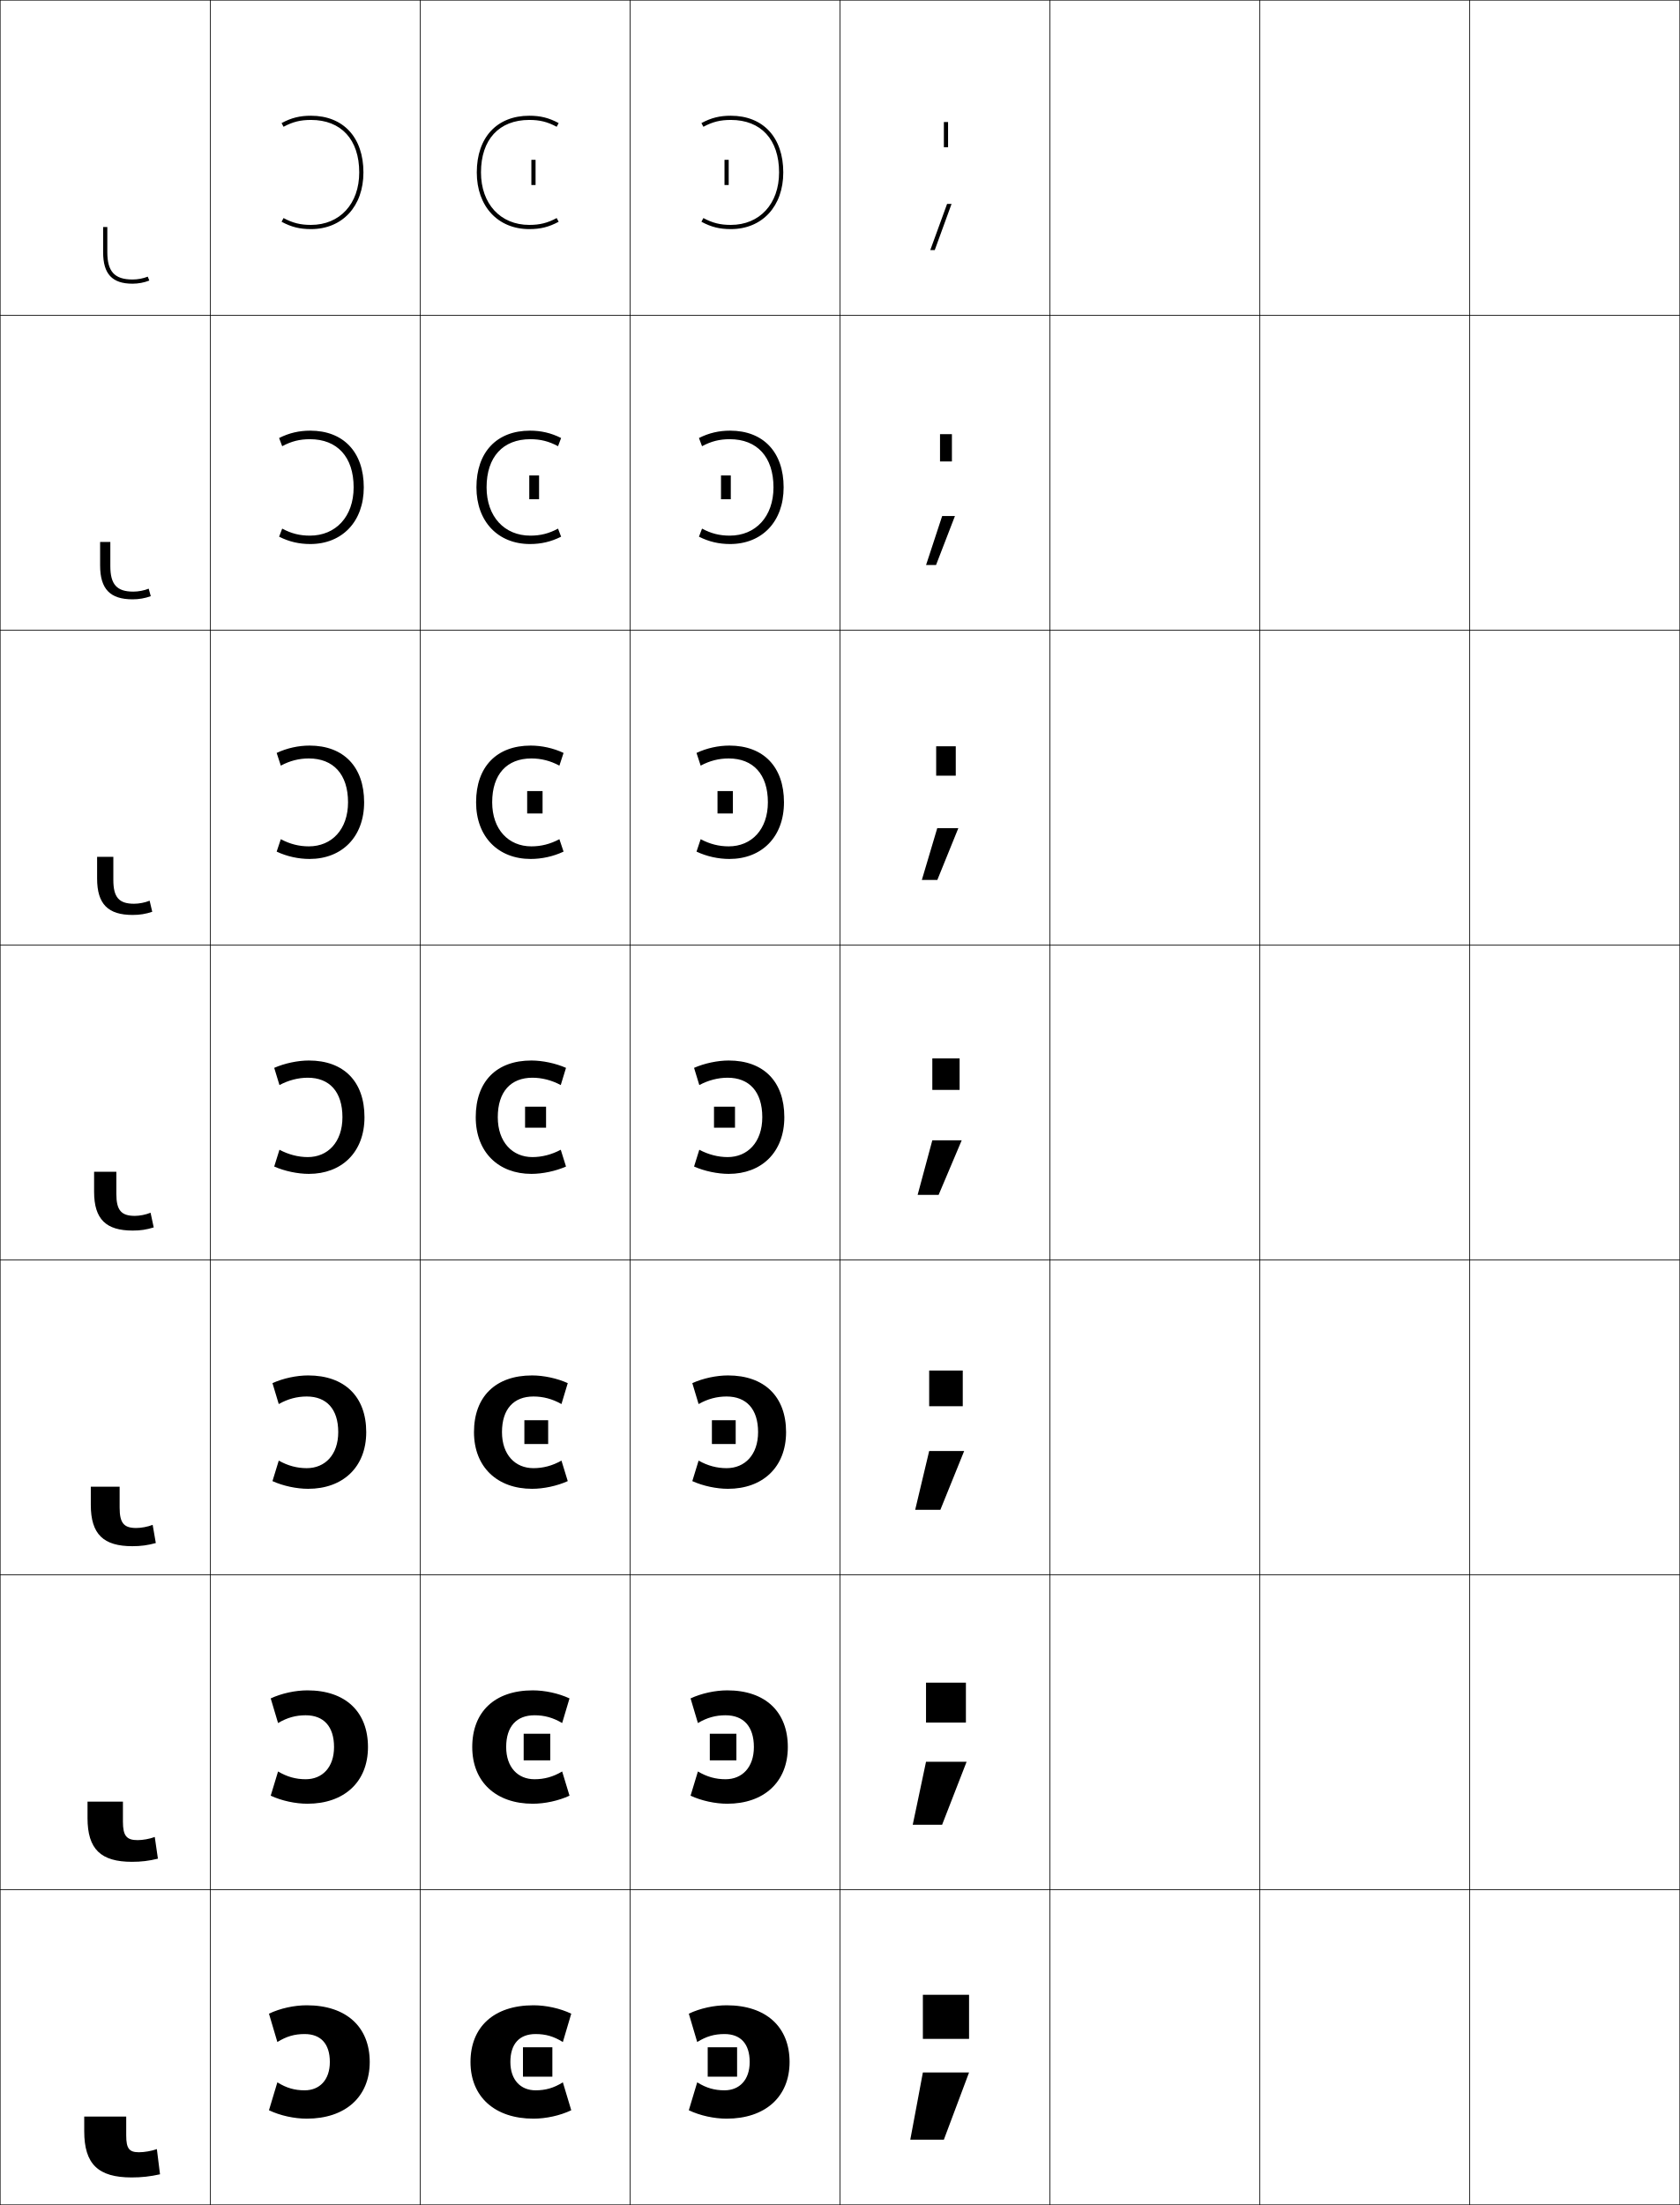
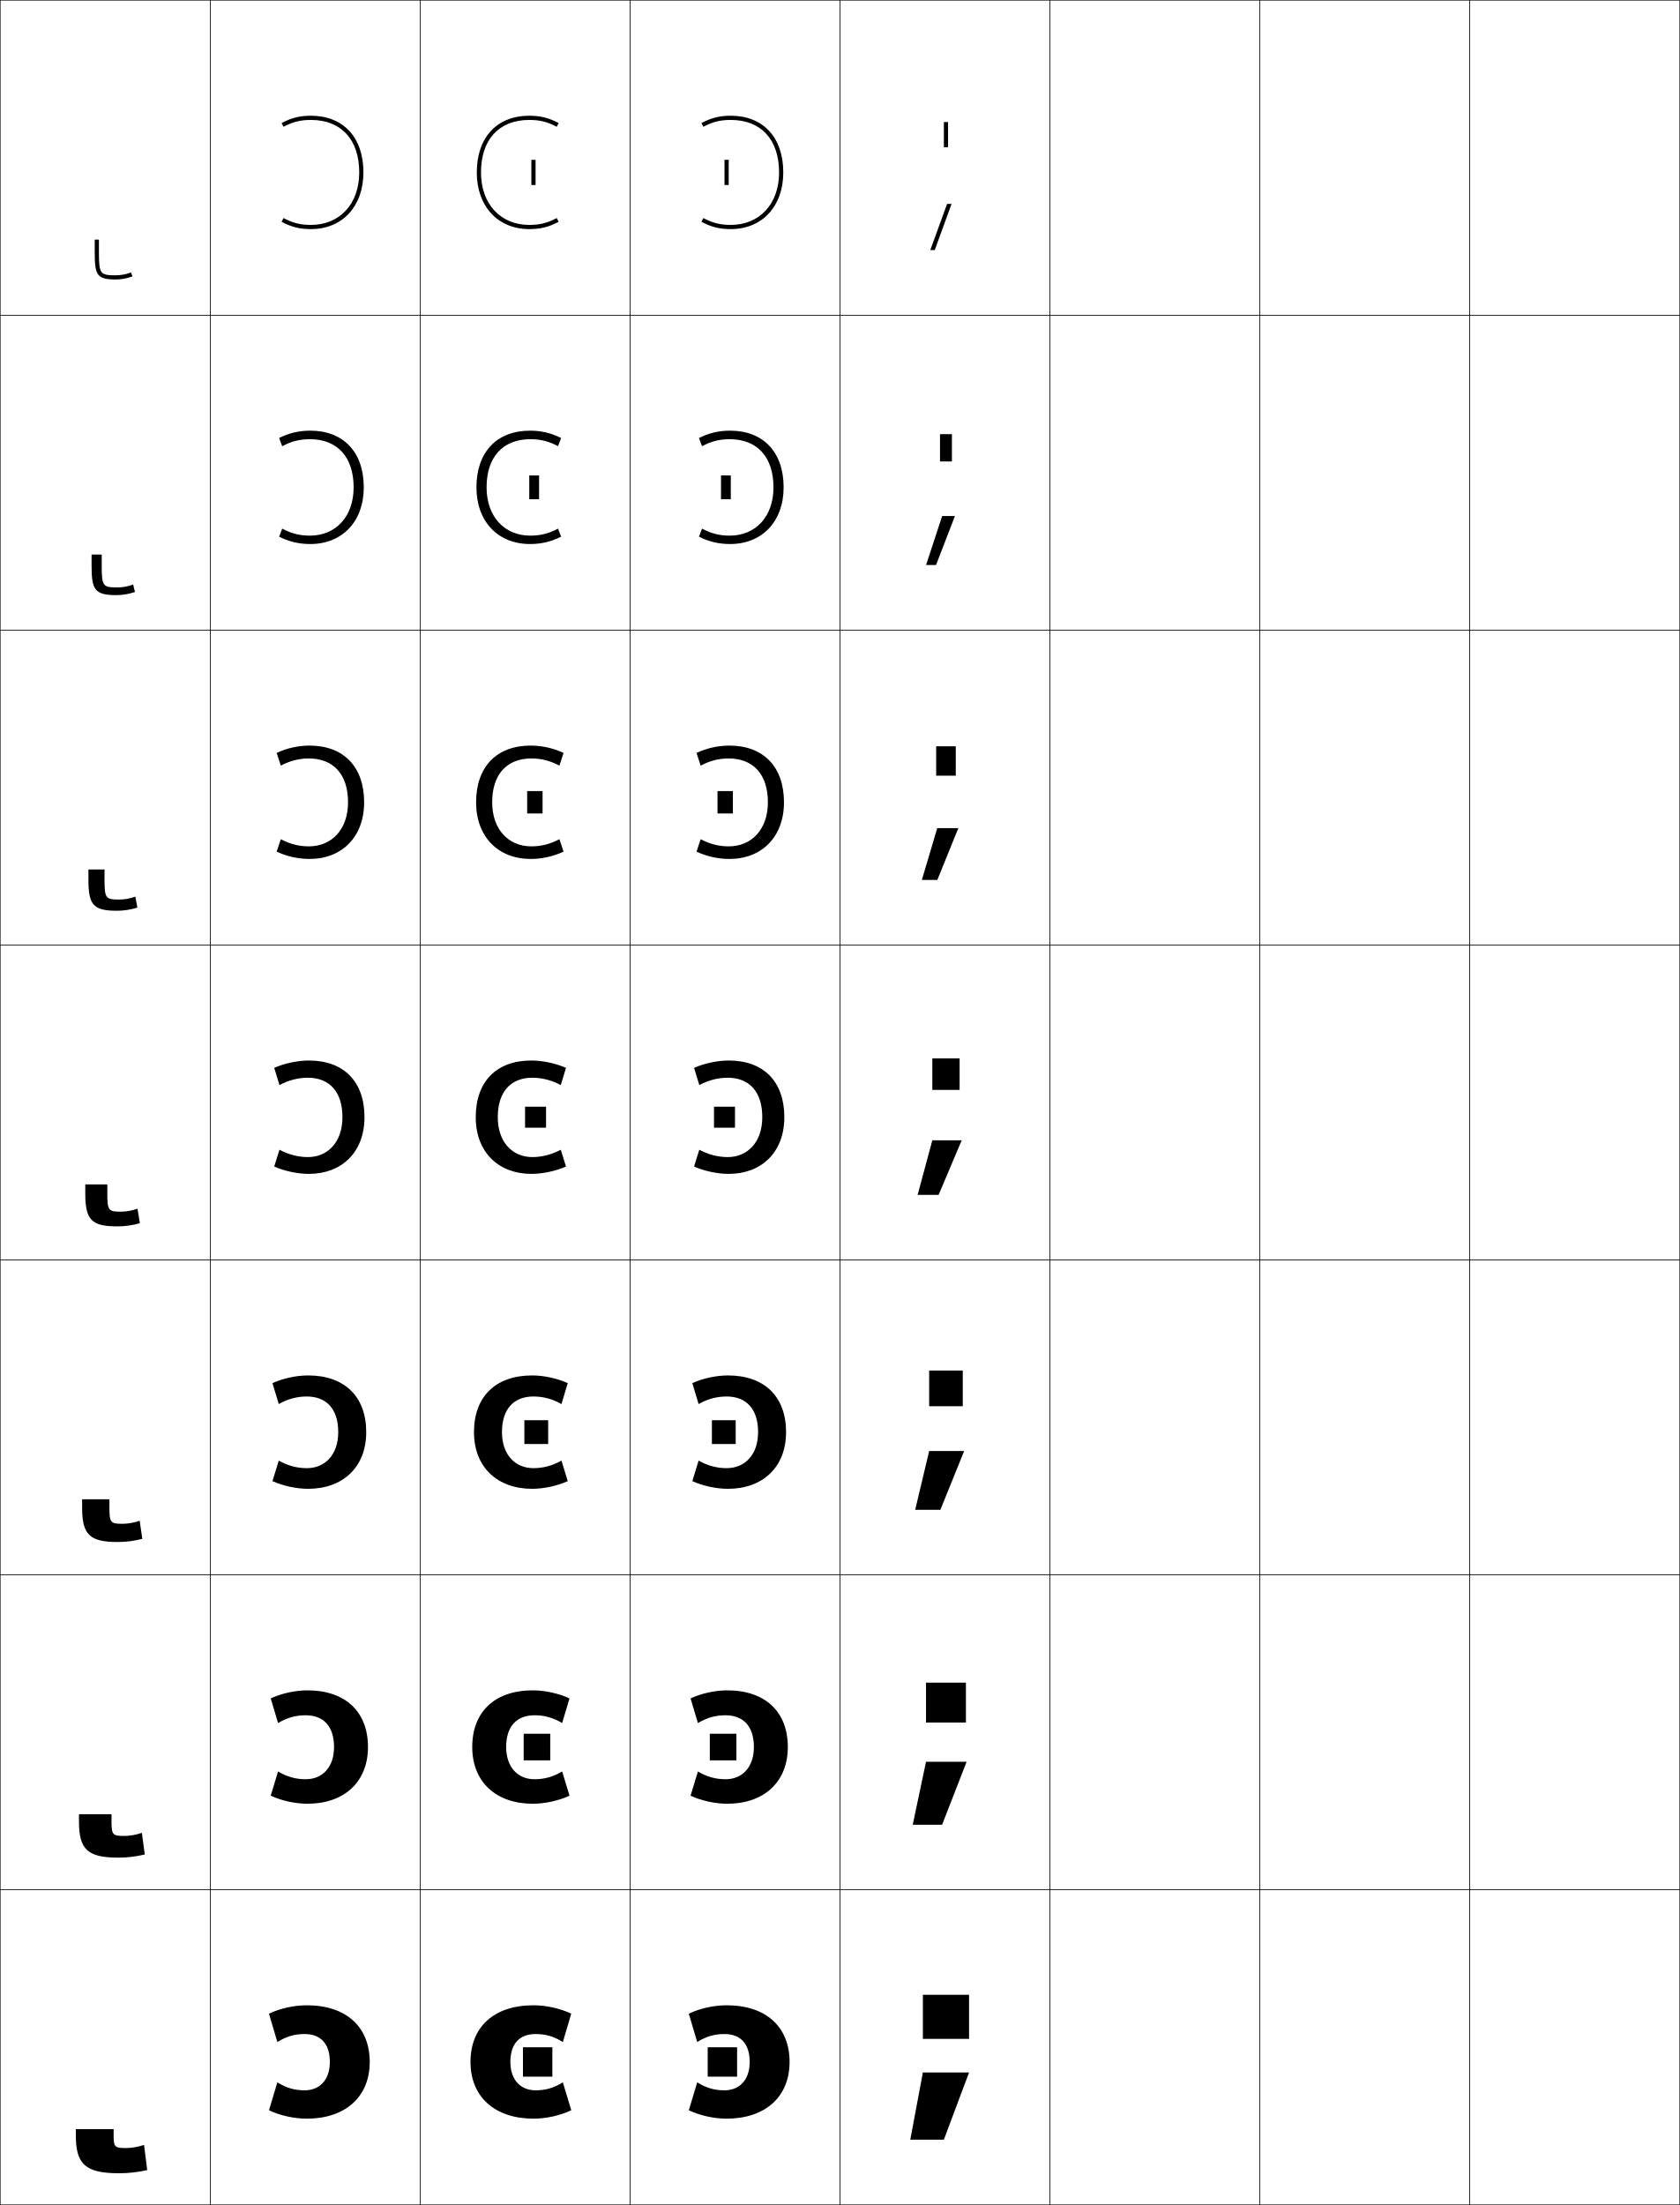
<svg xmlns="http://www.w3.org/2000/svg" width="800.25" height="1050.25" viewBox="0 0 800.25 1050.25" overflow="visible" enable-background="new 0 0 800.25 1050.25" xml:space="preserve">
  <g id="レイヤー1">
    <g>
      <rect x="0.125" y="0.125" fill="none" stroke="#000000" stroke-width="0.25" width="100" height="150" />
      <rect x="100.125" y="0.125" fill="none" stroke="#000000" stroke-width="0.25" width="100" height="150" />
      <rect x="200.125" y="0.125" fill="none" stroke="#000000" stroke-width="0.25" width="100" height="150" />
      <rect x="300.125" y="0.125" fill="none" stroke="#000000" stroke-width="0.25" width="100" height="150" />
      <rect x="400.125" y="0.125" fill="none" stroke="#000000" stroke-width="0.25" width="100" height="150" />
      <rect x="500.125" y="0.125" fill="none" stroke="#000000" stroke-width="0.25" width="100" height="150" />
      <rect x="600.125" y="0.125" fill="none" stroke="#000000" stroke-width="0.25" width="100" height="150" />
      <rect x="0.125" y="150.125" fill="none" stroke="#000000" stroke-width="0.25" width="100" height="150" />
      <rect x="100.125" y="150.125" fill="none" stroke="#000000" stroke-width="0.25" width="100" height="150" />
      <rect x="200.125" y="150.125" fill="none" stroke="#000000" stroke-width="0.25" width="100" height="150" />
      <rect x="300.125" y="150.125" fill="none" stroke="#000000" stroke-width="0.25" width="100" height="150" />
      <rect x="400.125" y="150.125" fill="none" stroke="#000000" stroke-width="0.25" width="100" height="150" />
      <rect x="500.125" y="150.125" fill="none" stroke="#000000" stroke-width="0.25" width="100" height="150" />
      <rect x="600.125" y="150.125" fill="none" stroke="#000000" stroke-width="0.25" width="100" height="150" />
      <rect x="0.125" y="300.125" fill="none" stroke="#000000" stroke-width="0.25" width="100" height="150" />
      <rect x="100.125" y="300.125" fill="none" stroke="#000000" stroke-width="0.25" width="100" height="150" />
      <rect x="200.125" y="300.125" fill="none" stroke="#000000" stroke-width="0.25" width="100" height="150" />
      <rect x="300.125" y="300.125" fill="none" stroke="#000000" stroke-width="0.25" width="100" height="150" />
      <rect x="400.125" y="300.125" fill="none" stroke="#000000" stroke-width="0.25" width="100" height="150" />
      <rect x="500.125" y="300.125" fill="none" stroke="#000000" stroke-width="0.25" width="100" height="150" />
      <rect x="600.125" y="300.125" fill="none" stroke="#000000" stroke-width="0.25" width="100" height="150" />
      <rect x="0.125" y="450.125" fill="none" stroke="#000000" stroke-width="0.25" width="100" height="150" />
      <rect x="100.125" y="450.125" fill="none" stroke="#000000" stroke-width="0.25" width="100" height="150" />
      <rect x="200.125" y="450.125" fill="none" stroke="#000000" stroke-width="0.25" width="100" height="150" />
      <rect x="300.125" y="450.125" fill="none" stroke="#000000" stroke-width="0.25" width="100" height="150" />
      <rect x="400.125" y="450.125" fill="none" stroke="#000000" stroke-width="0.25" width="100" height="150" />
      <rect x="500.125" y="450.125" fill="none" stroke="#000000" stroke-width="0.25" width="100" height="150" />
      <rect x="600.125" y="450.125" fill="none" stroke="#000000" stroke-width="0.25" width="100" height="150" />
      <rect x="0.125" y="600.125" fill="none" stroke="#000000" stroke-width="0.25" width="100" height="150" />
      <rect x="100.125" y="600.125" fill="none" stroke="#000000" stroke-width="0.25" width="100" height="150" />
      <rect x="200.125" y="600.125" fill="none" stroke="#000000" stroke-width="0.25" width="100" height="150" />
      <rect x="300.125" y="600.125" fill="none" stroke="#000000" stroke-width="0.25" width="100" height="150" />
      <rect x="400.125" y="600.125" fill="none" stroke="#000000" stroke-width="0.25" width="100" height="150" />
      <rect x="500.125" y="600.125" fill="none" stroke="#000000" stroke-width="0.25" width="100" height="150" />
      <rect x="600.125" y="600.125" fill="none" stroke="#000000" stroke-width="0.25" width="100" height="150" />
      <rect x="0.125" y="750.125" fill="none" stroke="#000000" stroke-width="0.25" width="100" height="150" />
      <rect x="100.125" y="750.125" fill="none" stroke="#000000" stroke-width="0.25" width="100" height="150" />
      <rect x="200.125" y="750.125" fill="none" stroke="#000000" stroke-width="0.25" width="100" height="150" />
      <rect x="300.125" y="750.125" fill="none" stroke="#000000" stroke-width="0.25" width="100" height="150" />
      <rect x="400.125" y="750.125" fill="none" stroke="#000000" stroke-width="0.25" width="100" height="150" />
      <rect x="500.125" y="750.125" fill="none" stroke="#000000" stroke-width="0.25" width="100" height="150" />
      <rect x="600.125" y="750.125" fill="none" stroke="#000000" stroke-width="0.25" width="100" height="150" />
      <rect x="0.125" y="900.125" fill="none" stroke="#000000" stroke-width="0.25" width="100" height="150" />
      <rect x="100.125" y="900.125" fill="none" stroke="#000000" stroke-width="0.25" width="100" height="150" />
      <rect x="200.125" y="900.125" fill="none" stroke="#000000" stroke-width="0.25" width="100" height="150" />
      <rect x="300.125" y="900.125" fill="none" stroke="#000000" stroke-width="0.25" width="100" height="150" />
      <rect x="400.125" y="900.125" fill="none" stroke="#000000" stroke-width="0.25" width="100" height="150" />
      <rect x="500.125" y="900.125" fill="none" stroke="#000000" stroke-width="0.25" width="100" height="150" />
      <rect x="600.125" y="900.125" fill="none" stroke="#000000" stroke-width="0.25" width="100" height="150" />
      <rect x="700.125" y="0.125" fill="none" stroke="#000000" stroke-width="0.25" width="100" height="150" />
      <rect x="700.125" y="150.125" fill="none" stroke="#000000" stroke-width="0.25" width="100" height="150" />
      <rect x="700.125" y="300.125" fill="none" stroke="#000000" stroke-width="0.25" width="100" height="150" />
      <rect x="700.125" y="450.125" fill="none" stroke="#000000" stroke-width="0.25" width="100" height="150" />
      <rect x="700.125" y="600.125" fill="none" stroke="#000000" stroke-width="0.25" width="100" height="150" />
      <rect x="700.125" y="750.125" fill="none" stroke="#000000" stroke-width="0.25" width="100" height="150" />
      <rect x="700.125" y="900.125" fill="none" stroke="#000000" stroke-width="0.25" width="100" height="150" />
-     </g>
-     <g>
-       <path d="M51.125,120.125c0,9.234,3.477,13,12,13c2.488,0,5.066-0.482,7.259-1.357L71.125,133.625      c-2.427,0.969-5.263,1.5-8,1.5c-9.682,0-14-4.625-14-15v-12h2V120.125z" />
-       <path d="M52.558,269.625c0,8.771,3.095,12.167,10.934,12.167      c2.43,0,5.118-0.508,7.339-1.405l0.994,3.572c-2.8,1.009-5.604,1.5-8.667,1.5      c-10.666,0-15.467-4.854-15.467-16.167v-11.167h4.867V269.625z" />
-       <path d="M53.992,419.125c0,8.307,2.714,11.333,9.867,11.333      c2.372,0,5.17-0.535,7.419-1.453l1.247,5.286c-3.174,1.048-5.945,1.5-9.333,1.5      c-11.649,0-16.935-5.083-16.935-17.333V408.125h7.734V419.125z" />
-       <path d="M55.425,568.625c0,7.844,2.333,10.5,8.801,10.5c2.314,0,5.222-0.561,7.5-1.5l1.5,7      c-3.548,1.088-6.286,1.5-10,1.5c-12.633,0-18.401-5.312-18.401-18.5v-9.5h10.601V568.625z" />
-       <path d="M56.991,718.125c0,7.343,2.05,9.666,7.9,9.666      c2.385,0,5.501-0.573,7.833-1.5l1.5,8.667c-3.932,1.074-7.126,1.5-11.167,1.5      c-13.737,0-19.801-5.651-19.801-19.667V708.125h13.734V718.125z" />
-       <path d="M58.558,867.625c0,6.841,1.768,8.833,7,8.833c2.455,0,5.781-0.586,8.167-1.5      l1.5,10.334c-4.315,1.061-7.966,1.5-12.333,1.5c-14.841,0-21.2-5.99-21.2-20.834      V858.125h16.867V867.625z" />
-       <path d="M60.125,1017.125c0,6.34,1.484,8,6.1,8c2.525,0,6.061-0.6,8.5-1.5l1.5,12      c-4.699,1.047-8.807,1.5-13.5,1.5c-15.945,0-22.6-6.328-22.6-22v-7h20V1017.125z" />
    </g>
    <g>
      <path d="M132.125,991.824l-4,13.301c5.369,2.547,12.022,4,18,4c18.379,0,30-10.375,30-27      c0-16.57-11.029-27-30-27c-5.978,0-12.635,1.443-18,4l4,13.5      c4.416-2.732,8.217-3.801,13-3.801c7.605,0,12,4.576,12,13.301      c0,8.574-4.902,13.5-12,13.5C140.424,995.625,136.498,994.553,132.125,991.824z" />
      <path d="M132.458,843.758l-3.5,11.533c5.23,2.43,11.766,3.834,17.5,3.834      c17.453,0,28.833-10.343,28.833-27c0-16.724-10.652-27-28.833-27      c-5.734,0-12.271,1.4-17.5,3.833l3.5,11.732      c4.393-2.6,8.483-3.7,13.167-3.7c8.487,0,13.5,5.25,13.5,15.135      c0,9.702-5.62,15.333-13.5,15.333C140.994,847.458,136.811,846.348,132.458,843.758z" />
      <path d="M132.792,695.691l-3,9.767c5.091,2.311,11.509,3.667,17,3.667      c16.527,0,27.667-10.311,27.667-27c0-16.877-10.277-27-27.667-27      c-5.491,0-11.908,1.357-17,3.667l3,9.965      c4.37-2.468,8.749-3.6,13.333-3.6c9.369,0,15,5.922,15,16.968      c0,10.83-6.338,17.167-15,17.167C141.565,699.292,137.125,698.144,132.792,695.691z" />
      <path d="M133.125,516.823c4.347-2.336,9.016-3.5,13.5-3.5c10.25,0,16.5,6.596,16.5,18.802      c0,11.958-7.056,19-16.5,19c-4.489,0-9.187-1.187-13.5-3.5l-2.5,8      c4.952,2.192,11.252,3.5,16.5,3.5c15.601,0,26.5-10.278,26.5-27c0-17.03-9.9-27-26.5-27      c-5.248,0-11.545,1.314-16.5,3.5L133.125,516.823z" />
      <path d="M133.773,399.704c4.333,2.325,8.686,3.421,13.352,3.421      c10.882,0,18.667-8.044,18.667-21c0-13.356-7.033-20.868-18.667-20.868      c-4.662,0-8.995,1.08-13.352,3.42l-1.981-6.053      c4.877-2.302,10.412-3.5,15.667-3.5c16.207,0,26,10.095,26,27      c0,16.53-10.615,27-26,27c-5.255,0-10.792-1.195-15.667-3.5L133.773,399.704z" />
      <path d="M134.422,251.783c4.354,2.335,8.36,3.342,13.203,3.342      c12.319,0,20.833-9.046,20.833-23c0-14.505-7.815-22.934-20.833-22.934      c-4.84,0-8.836,0.997-13.203,3.341L132.958,208.625c4.799-2.418,9.572-3.5,14.833-3.5      c15.813,0,25.5,10.22,25.5,27c0,16.339-10.331,27-25.5,27      c-5.262,0-10.037-1.081-14.833-3.5L134.422,251.783z" />
      <path d="M135.07,103.862C139.444,106.209,143.104,107.125,148.125,107.125      c13.757,0,23-10.048,23-25c0-15.655-8.598-25-23-25c-5.018,0-8.678,0.913-13.055,3.261      L134.125,58.625c4.721-2.534,8.732-3.5,14-3.5c15.42,0,25,10.345,25,27c0,16.147-10.047,27-25,27      c-5.269,0-9.281-0.968-14-3.5L135.07,103.862z" />
    </g>
    <g>
      <g>
        <path d="M265.18,103.862C260.806,106.209,257.146,107.125,252.125,107.125       c-13.757,0-23-10.048-23-25c0-15.655,8.598-25,23-25c5.018,0,8.678,0.913,13.055,3.261       L266.125,58.625c-4.721-2.534-8.732-3.5-14-3.5c-15.42,0-25,10.345-25,27       c0,16.147,10.047,27,25,27c5.269,0,9.281-0.968,14-3.5L265.18,103.862z" />
        <rect x="253.125" y="76.125" width="2" height="12" />
      </g>
      <g>
        <path d="M265.828,212.531c-4.367-2.344-8.364-3.341-13.203-3.341       c-13.019,0-20.833,8.429-20.833,22.935c0,13.954,8.514,23,20.833,23       c4.843,0,8.849-1.006,13.203-3.342l1.463,3.842c-4.796,2.418-9.571,3.5-14.833,3.5       c-15.169,0-25.5-10.662-25.5-27c0-16.78,9.687-27,25.5-27       c5.261,0,10.035,1.082,14.833,3.5L265.828,212.531z" />
        <rect x="252.125" y="226.458" width="4.667" height="11.333" />
      </g>
      <g>
        <path d="M266.477,364.677c-4.356-2.34-8.689-3.42-13.352-3.42       c-11.634,0-18.667,7.512-18.667,20.868c0,12.956,7.785,21,18.667,21       c4.667,0,9.018-1.097,13.352-3.421l1.982,5.921       c-4.875,2.306-10.412,3.5-15.667,3.5c-15.385,0-26-10.47-26-27       c0-16.905,9.794-27,26-27c5.254,0,10.79,1.198,15.667,3.5L266.477,364.677z" />
        <rect x="251.125" y="376.791" width="7.333" height="10.667" />
      </g>
      <g>
        <path d="M267.125,516.823c-4.347-2.336-9.016-3.5-13.5-3.5c-10.25,0-16.5,6.596-16.5,18.802       c0,11.958,7.056,19,16.5,19c4.489,0,9.187-1.187,13.5-3.5l2.5,8       c-4.952,2.192-11.252,3.5-16.5,3.5c-15.601,0-26.5-10.278-26.5-27c0-17.03,9.9-27,26.5-27       c5.248,0,11.545,1.314,16.5,3.5L267.125,516.823z" />
        <rect x="250.125" y="527.124" width="10" height="10" />
      </g>
      <g>
        <path d="M267.458,695.691l3,9.767c-5.091,2.311-11.509,3.667-17,3.667       c-16.527,0-27.667-10.311-27.667-27c0-16.877,10.276-27,27.667-27       c5.491,0,11.908,1.357,17,3.666l-3,9.966c-4.37-2.468-8.75-3.601-13.333-3.601       c-9.369,0-15,5.923-15,16.969c0,10.83,6.337,17.166,15,17.166       C258.685,699.291,263.125,698.143,267.458,695.691z" />
        <rect x="249.792" y="676.458" width="11.333" height="11.333" />
      </g>
      <g>
        <path d="M267.792,843.758l3.5,11.534c-5.23,2.429-11.766,3.833-17.5,3.833       c-17.453,0-28.833-10.343-28.833-27c0-16.724,10.653-27,28.833-27       c5.734,0,12.272,1.4,17.5,3.833l-3.5,11.733       c-4.393-2.601-8.483-3.701-13.167-3.701c-8.487,0-13.5,5.25-13.5,15.135       c0,9.702,5.62,15.333,13.5,15.333C259.255,847.458,263.438,846.348,267.792,843.758z       " />
        <rect x="249.458" y="825.791" width="12.667" height="12.667" />
      </g>
      <g>
        <path d="M268.125,991.824l4,13.301c-5.369,2.547-12.022,4-18,4c-18.379,0-30-10.375-30-27       c0-16.57,11.029-27,30-27c5.978,0,12.635,1.443,18,4l-4,13.5       c-4.416-2.732-8.217-3.801-13-3.801c-7.605,0-12,4.576-12,13.301       c0,8.574,4.902,13.5,12,13.5C259.826,995.625,263.752,994.553,268.125,991.824z" />
        <rect x="249.125" y="975.125" width="14" height="14" />
      </g>
    </g>
    <g>
      <g>
        <path d="M335.07,103.862C339.444,106.209,343.104,107.125,348.125,107.125       c13.757,0,23-10.048,23-25c0-15.655-8.598-25-23-25c-5.018,0-8.678,0.913-13.055,3.261       L334.125,58.625c4.721-2.534,8.732-3.5,14-3.5c15.42,0,25,10.345,25,27c0,16.147-10.047,27-25,27       c-5.269,0-9.281-0.968-14-3.5L335.07,103.862z" />
        <rect x="345.125" y="76.125" width="2" height="12" />
      </g>
      <g>
        <path d="M334.422,212.531l-1.464-3.907c4.799-2.418,9.572-3.5,14.833-3.5       c15.813,0,25.5,10.22,25.5,27c0,16.338-10.33,27-25.5,27       c-5.262,0-10.037-1.082-14.833-3.5l1.464-3.842       C338.775,254.119,342.781,255.125,347.625,255.125c12.319,0,20.833-9.046,20.833-23       c0-14.506-7.814-22.935-20.833-22.935C342.785,209.19,338.789,210.188,334.422,212.531z       " />
        <rect x="343.458" y="226.458" width="4.667" height="11.333" />
      </g>
      <g>
        <path d="M333.773,364.677L331.792,358.625c4.877-2.302,10.413-3.5,15.667-3.5       c16.207,0,26,10.095,26,27c0,16.53-10.615,27-26,27       c-5.255,0-10.792-1.194-15.667-3.5l1.982-5.921       C338.107,402.028,342.458,403.125,347.125,403.125c10.882,0,18.667-8.044,18.667-21       c0-13.356-7.033-20.868-18.667-20.868       C342.463,361.257,338.13,362.337,333.773,364.677z" />
        <rect x="341.792" y="376.791" width="7.333" height="10.667" />
      </g>
      <g>
        <path d="M333.125,516.823c4.347-2.336,9.016-3.5,13.5-3.5c10.25,0,16.5,6.596,16.5,18.802       c0,11.958-7.056,19-16.5,19c-4.489,0-9.187-1.187-13.5-3.5l-2.5,8       c4.952,2.192,11.252,3.5,16.5,3.5c15.601,0,26.5-10.278,26.5-27c0-17.03-9.9-27-26.5-27       c-5.248,0-11.545,1.314-16.5,3.5L333.125,516.823z" />
        <rect x="340.125" y="527.124" width="10" height="10" />
      </g>
      <g>
        <path d="M332.792,695.691l-3,9.767c5.092,2.311,11.509,3.667,17,3.667       c16.527,0,27.667-10.311,27.667-27c0-16.877-10.276-27-27.667-27       c-5.491,0-11.908,1.357-17,3.666l3,9.966       c4.37-2.468,8.749-3.601,13.333-3.601c9.368,0,15,5.923,15,16.969       c0,10.83-6.338,17.166-15,17.166C341.564,699.291,337.125,698.143,332.792,695.691z" />
        <rect x="339.125" y="676.458" width="11.333" height="11.333" />
      </g>
      <g>
        <path d="M332.458,843.758l-3.5,11.534c5.23,2.429,11.766,3.833,17.5,3.833       c17.453,0,28.833-10.343,28.833-27c0-16.724-10.653-27-28.833-27       c-5.734,0-12.271,1.4-17.5,3.833l3.5,11.733       c4.393-2.601,8.483-3.701,13.167-3.701c8.487,0,13.5,5.25,13.5,15.135       c0,9.702-5.62,15.333-13.5,15.333C340.995,847.458,336.812,846.348,332.458,843.758z       " />
        <rect x="338.125" y="825.791" width="12.667" height="12.667" />
      </g>
      <g>
        <path d="M332.125,991.824l-4,13.301c5.369,2.547,12.022,4,18,4c18.379,0,30-10.375,30-27       c0-16.57-11.029-27-30-27c-5.978,0-12.635,1.443-18,4l4,13.5       c4.416-2.732,8.217-3.801,13-3.801c7.605,0,12,4.576,12,13.301       c0,8.574-4.902,13.5-12,13.5C340.424,995.625,336.498,994.553,332.125,991.824z" />
        <rect x="337.125" y="975.125" width="14" height="14" />
      </g>
    </g>
    <g>
      <g>
        <rect x="449.625" y="58.125" width="2" height="12" />
        <polygon points="451.157,97.125 443.148,119.125 445.277,119.125 453.285,97.125 " />
      </g>
      <g>
        <rect x="447.791" y="206.792" width="5.667" height="13" />
        <polygon points="448.812,245.792 441.141,269.125 445.893,269.125 454.898,245.792 " />
      </g>
      <g>
        <rect x="445.958" y="355.458" width="9.334" height="14" />
        <polygon points="446.469,394.458 439.133,419.125 446.509,419.125 456.512,394.458 " />
      </g>
      <g>
        <rect x="444.125" y="504.125" width="13" height="15" />
        <polygon points="444.125,543.125 437.125,569.125 447.125,569.125 458.125,543.125 " />
      </g>
      <g>
        <rect x="442.625" y="652.791" width="16" height="17" />
        <polygon points="447.958,719.125 459.291,691.125 442.625,691.125 435.958,719.125 " />
      </g>
      <g>
        <rect x="441.125" y="801.458" width="19" height="19" />
        <polygon points="448.792,869.125 460.458,839.125 441.125,839.125 434.792,869.125 " />
      </g>
      <g>
        <rect x="439.625" y="950.125" width="22" height="21" />
        <polygon points="449.625,1019.125 461.625,987.125 439.625,987.125 433.625,1019.125 " />
      </g>
    </g>
+     <g>
+       <path d="M45.125,120.126c0,10.703,0.861,13,10,13c2.737,0,5.573-0.531,8-1.5l-0.741-1.857      c-2.192,0.875-4.771,1.357-7.259,1.357c-7.357,0-8-0.574-8-11v-6h-2V120.126z" />
+       <path d="M48.458,269.626c0,9.62,0.639,10.167,7.5,10.167      c2.494,0,5.231-0.505,7.466-1.381l0.868,3.548c-2.806,0.979-5.854,1.5-8.917,1.5      c-10.118,0-11.75-2.519-11.75-13.833v-5.5h4.833V269.626z" />
+       <path d="M49.792,419.126c0,8.813,0.634,9.333,7,9.333      c2.501,0,5.396-0.527,7.672-1.405l0.995,5.238c-3.186,0.989-6.444,1.5-9.833,1.5      c-11.098,0-13.5-2.741-13.5-14.667v-5h7.667V419.126z" />
+       <path d="M51.125,568.626c0,8.008,0.63,8.5,6.5,8.5c2.507,0,5.561-0.55,7.879-1.429      L66.625,582.626c-3.564,0.999-7.035,1.5-10.75,1.5c-12.078,0-15.25-2.963-15.25-15.5v-4.5h10.5      V568.626z" />
+       <path d="M52.125,718.126c0,7.202,0.626,7.666,6.333,7.666      c2.513,0,5.725-0.571,8.086-1.452l1.247,8.619c-3.943,1.01-7.625,1.5-11.667,1.5      c-13.367,0-17-3.418-17-16.333v-4h13V718.126z" />
+       <path d="M53.125,867.626c0,6.396,0.624,6.833,6.167,6.833      c2.52,0,5.89-0.594,8.293-1.476l1.374,10.31c-4.324,1.02-8.216,1.5-12.583,1.5      c-14.656,0-18.75-3.873-18.75-17.167v-3.5h15.5V867.626z" />
+       <path d="M54.125,1017.126c0,5.591,0.62,6,6,6c2.525,0,6.054-0.616,8.5-1.5l1.5,12      c-4.703,1.03-8.807,1.5-13.5,1.5c-15.945,0-20.5-4.328-20.5-18v-3h18V1017.126z" />
+     </g>
  </g>
</svg>
